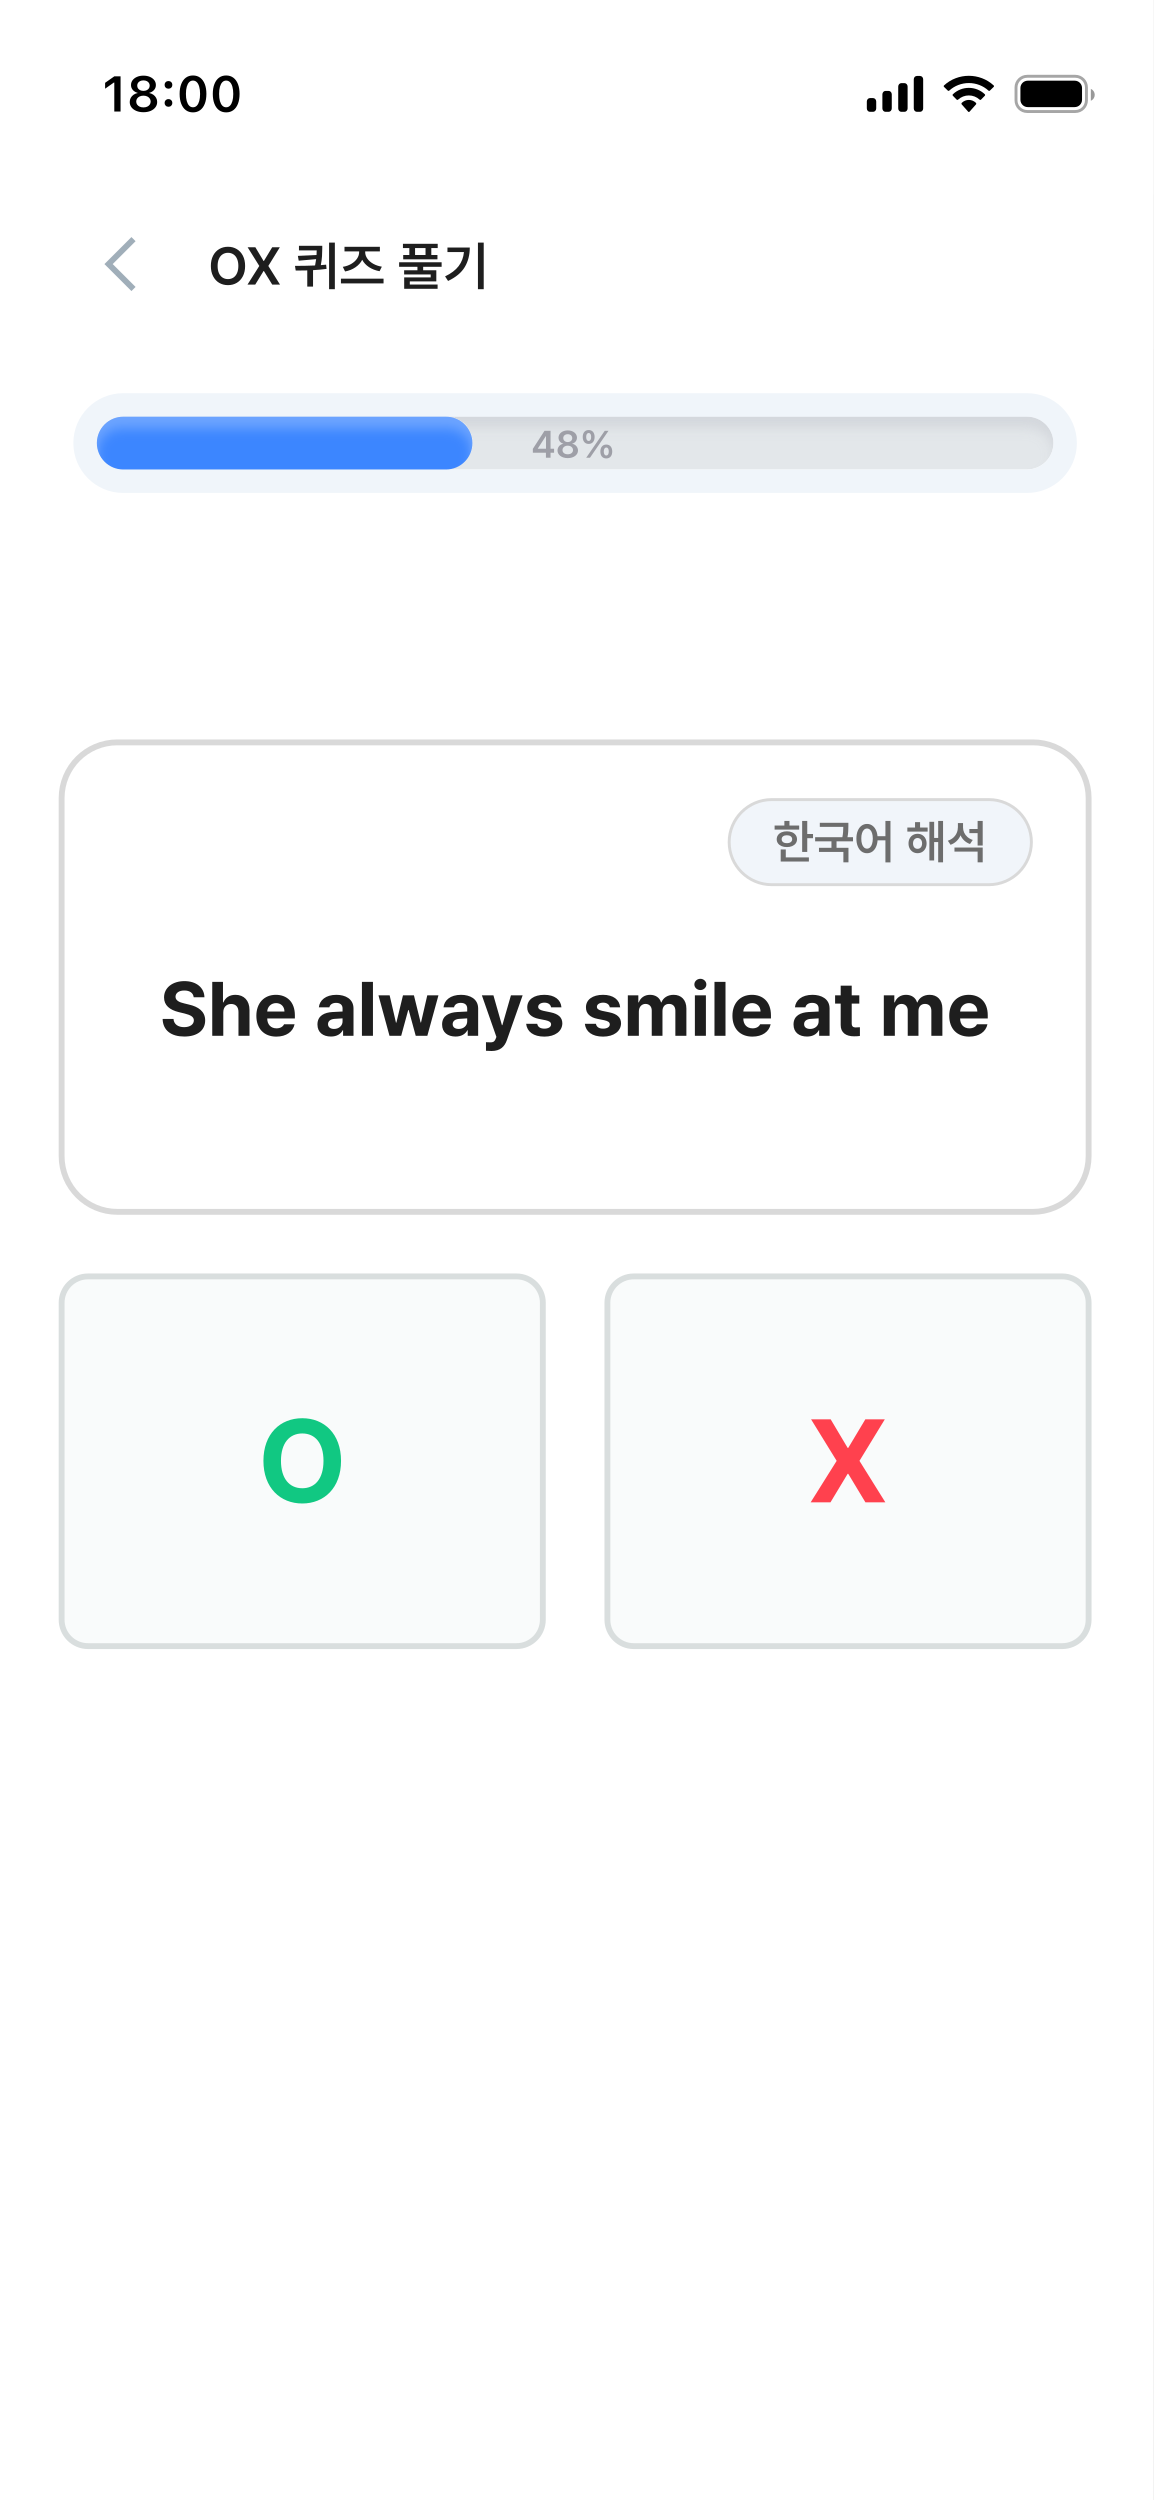
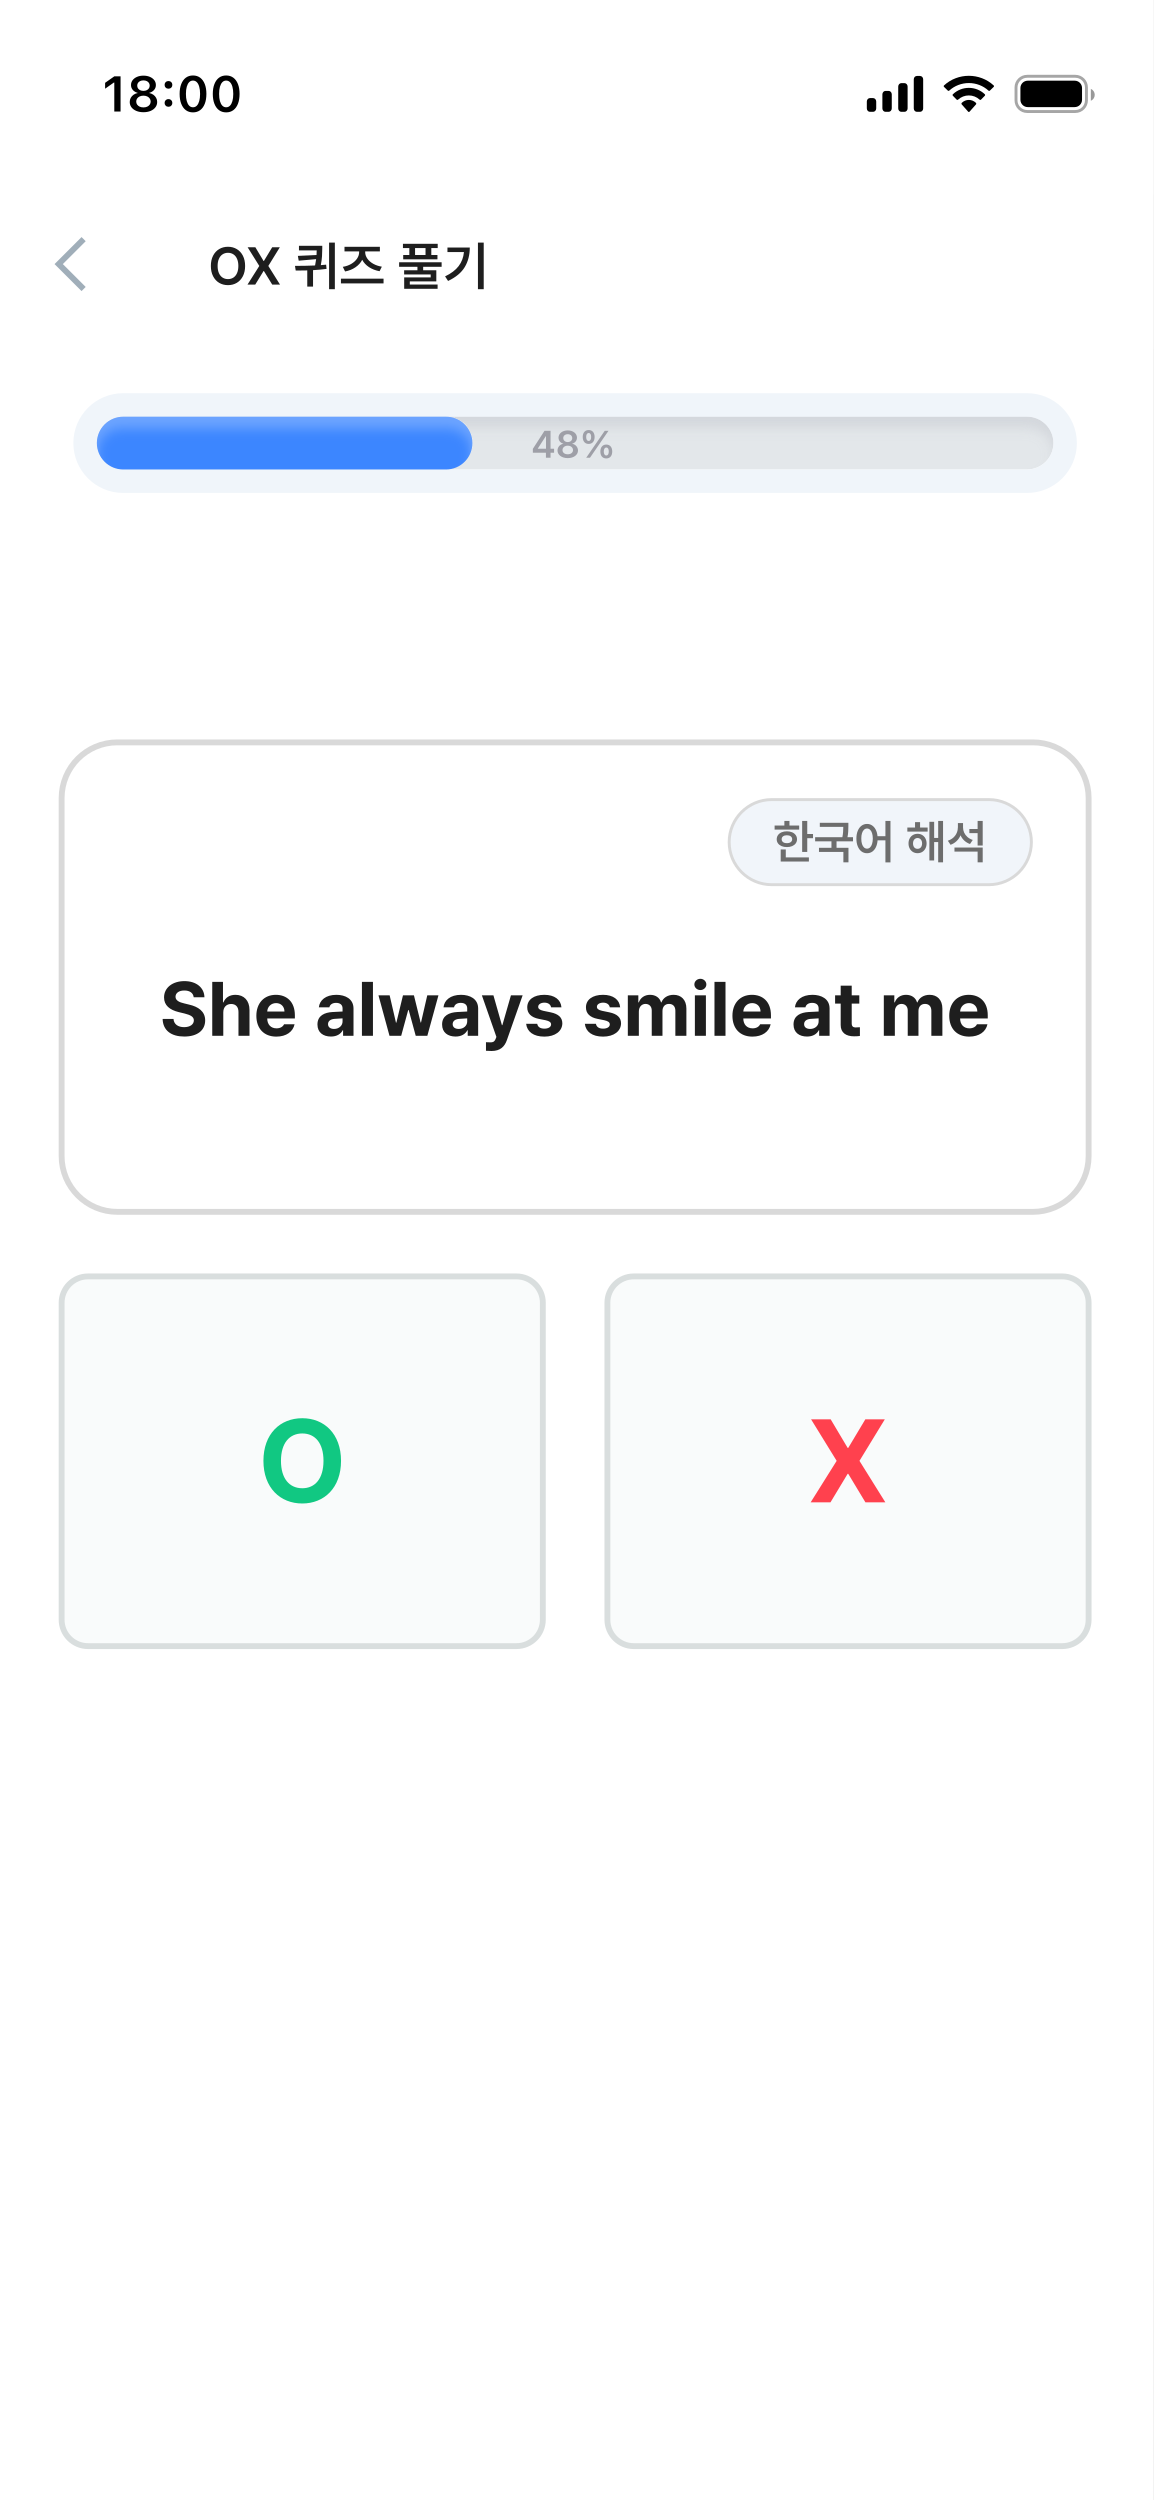
<svg xmlns="http://www.w3.org/2000/svg" width="393" height="852" viewBox="0 0 393 852" fill="none">
  <rect width="393" height="852" fill="white" />
  <rect width="393" height="119" fill="white" />
  <rect width="393" height="66.389" fill="white" />
  <path d="M38.953 38V28.13H38.803L35.823 30.23V28.222L38.953 26.022H41.086V38H38.953ZM48.889 38.241C47.97 38.241 47.159 38.094 46.456 37.801C45.754 37.502 45.203 37.092 44.805 36.572C44.412 36.047 44.215 35.443 44.215 34.763V34.746C44.215 34.231 44.329 33.767 44.556 33.352C44.788 32.931 45.109 32.577 45.519 32.289C45.928 32.001 46.398 31.805 46.93 31.7V31.65C46.243 31.467 45.69 31.141 45.27 30.67C44.855 30.195 44.647 29.636 44.647 28.994V28.977C44.647 28.363 44.827 27.815 45.187 27.334C45.552 26.852 46.053 26.473 46.689 26.196C47.331 25.92 48.064 25.781 48.889 25.781C49.713 25.781 50.444 25.92 51.08 26.196C51.722 26.473 52.223 26.852 52.583 27.334C52.942 27.815 53.122 28.363 53.122 28.977V28.994C53.122 29.636 52.915 30.195 52.499 30.67C52.084 31.141 51.534 31.467 50.848 31.65V31.7C51.379 31.805 51.849 32.001 52.259 32.289C52.668 32.577 52.986 32.931 53.213 33.352C53.446 33.767 53.562 34.231 53.562 34.746V34.763C53.562 35.443 53.363 36.047 52.964 36.572C52.572 37.092 52.024 37.502 51.321 37.801C50.618 38.094 49.807 38.241 48.889 38.241ZM48.889 36.605C49.37 36.605 49.794 36.523 50.159 36.356C50.529 36.185 50.82 35.95 51.03 35.651C51.241 35.346 51.346 35.003 51.346 34.622V34.605C51.346 34.218 51.241 33.874 51.03 33.576C50.825 33.271 50.538 33.033 50.167 32.862C49.796 32.69 49.37 32.605 48.889 32.605C48.402 32.605 47.973 32.69 47.602 32.862C47.237 33.033 46.949 33.271 46.739 33.576C46.529 33.874 46.423 34.218 46.423 34.605V34.622C46.423 35.003 46.529 35.346 46.739 35.651C46.955 35.95 47.245 36.185 47.61 36.356C47.981 36.523 48.407 36.605 48.889 36.605ZM48.889 30.969C49.309 30.969 49.677 30.895 49.993 30.745C50.314 30.59 50.563 30.38 50.74 30.114C50.922 29.849 51.014 29.539 51.014 29.185V29.168C51.014 28.819 50.922 28.512 50.74 28.247C50.563 27.981 50.314 27.773 49.993 27.624C49.672 27.475 49.304 27.4 48.889 27.4C48.468 27.4 48.097 27.475 47.776 27.624C47.461 27.773 47.212 27.981 47.029 28.247C46.852 28.512 46.764 28.819 46.764 29.168V29.185C46.764 29.539 46.852 29.849 47.029 30.114C47.212 30.38 47.461 30.59 47.776 30.745C48.097 30.895 48.468 30.969 48.889 30.969ZM57.414 36.39C57.037 36.39 56.722 36.265 56.467 36.016C56.218 35.762 56.094 35.452 56.094 35.086C56.094 34.716 56.218 34.406 56.467 34.157C56.722 33.902 57.037 33.775 57.414 33.775C57.795 33.775 58.111 33.902 58.36 34.157C58.609 34.406 58.733 34.716 58.733 35.086C58.733 35.452 58.609 35.762 58.36 36.016C58.111 36.265 57.795 36.39 57.414 36.39ZM57.414 30.23C57.037 30.23 56.722 30.106 56.467 29.857C56.218 29.602 56.094 29.293 56.094 28.927C56.094 28.556 56.218 28.247 56.467 27.998C56.722 27.743 57.037 27.616 57.414 27.616C57.795 27.616 58.111 27.743 58.36 27.998C58.609 28.247 58.733 28.556 58.733 28.927C58.733 29.293 58.609 29.602 58.36 29.857C58.111 30.106 57.795 30.23 57.414 30.23ZM65.772 38.299C64.821 38.299 64.004 38.044 63.324 37.535C62.649 37.026 62.128 36.301 61.763 35.36C61.398 34.42 61.215 33.304 61.215 32.015V31.998C61.215 30.709 61.398 29.597 61.763 28.662C62.128 27.721 62.649 26.996 63.324 26.487C64.004 25.978 64.821 25.723 65.772 25.723C66.724 25.723 67.54 25.978 68.221 26.487C68.902 26.996 69.425 27.721 69.79 28.662C70.155 29.597 70.338 30.709 70.338 31.998V32.015C70.338 33.304 70.155 34.42 69.79 35.36C69.425 36.301 68.902 37.026 68.221 37.535C67.54 38.044 66.724 38.299 65.772 38.299ZM65.772 36.564C66.282 36.564 66.716 36.381 67.076 36.016C67.435 35.651 67.709 35.131 67.897 34.456C68.091 33.775 68.188 32.961 68.188 32.015V31.998C68.188 31.052 68.091 30.241 67.897 29.566C67.709 28.886 67.435 28.366 67.076 28.006C66.716 27.641 66.282 27.458 65.772 27.458C65.263 27.458 64.829 27.641 64.469 28.006C64.115 28.366 63.841 28.886 63.648 29.566C63.459 30.241 63.365 31.052 63.365 31.998V32.015C63.365 32.961 63.459 33.775 63.648 34.456C63.841 35.131 64.115 35.651 64.469 36.016C64.829 36.381 65.263 36.564 65.772 36.564ZM77.078 38.299C76.126 38.299 75.31 38.044 74.629 37.535C73.954 37.026 73.434 36.301 73.069 35.36C72.704 34.42 72.521 33.304 72.521 32.015V31.998C72.521 30.709 72.704 29.597 73.069 28.662C73.434 27.721 73.954 26.996 74.629 26.487C75.31 25.978 76.126 25.723 77.078 25.723C78.03 25.723 78.846 25.978 79.527 26.487C80.207 26.996 80.731 27.721 81.096 28.662C81.461 29.597 81.644 30.709 81.644 31.998V32.015C81.644 33.304 81.461 34.42 81.096 35.36C80.731 36.301 80.207 37.026 79.527 37.535C78.846 38.044 78.03 38.299 77.078 38.299ZM77.078 36.564C77.587 36.564 78.022 36.381 78.381 36.016C78.741 35.651 79.015 35.131 79.203 34.456C79.397 33.775 79.494 32.961 79.494 32.015V31.998C79.494 31.052 79.397 30.241 79.203 29.566C79.015 28.886 78.741 28.366 78.381 28.006C78.022 27.641 77.587 27.458 77.078 27.458C76.569 27.458 76.135 27.641 75.775 28.006C75.421 28.366 75.147 28.886 74.953 29.566C74.765 30.241 74.671 31.052 74.671 31.998V32.015C74.671 32.961 74.765 33.775 74.953 34.456C75.147 35.131 75.421 35.651 75.775 36.016C76.135 36.381 76.569 36.564 77.078 36.564Z" fill="black" />
  <path fill-rule="evenodd" clip-rule="evenodd" d="M314.614 27.033C314.614 26.4 314.136 25.887 313.547 25.887H312.481C311.892 25.887 311.414 26.4 311.414 27.033V36.967C311.414 37.6 311.892 38.113 312.481 38.113H313.547C314.136 38.113 314.614 37.6 314.614 36.967V27.033ZM307.18 28.332H308.247C308.836 28.332 309.313 28.858 309.313 29.506V36.939C309.313 37.588 308.836 38.113 308.247 38.113H307.18C306.591 38.113 306.113 37.588 306.113 36.939V29.506C306.113 28.858 306.591 28.332 307.18 28.332ZM302.848 30.981H301.782C301.192 30.981 300.715 31.513 300.715 32.17V36.924C300.715 37.581 301.192 38.113 301.782 38.113H302.848C303.437 38.113 303.915 37.581 303.915 36.924V32.17C303.915 31.513 303.437 30.981 302.848 30.981ZM297.547 33.426H296.481C295.892 33.426 295.414 33.951 295.414 34.598V36.941C295.414 37.589 295.892 38.113 296.481 38.113H297.547C298.136 38.113 298.614 37.589 298.614 36.941V34.598C298.614 33.951 298.136 33.426 297.547 33.426Z" fill="black" />
  <path fill-rule="evenodd" clip-rule="evenodd" d="M330.185 28.302C332.672 28.302 335.064 29.224 336.866 30.878C337.002 31.006 337.219 31.004 337.353 30.874L338.65 29.611C338.718 29.545 338.756 29.456 338.755 29.363C338.754 29.271 338.716 29.182 338.647 29.117C333.916 24.742 326.452 24.742 321.721 29.117C321.653 29.182 321.614 29.27 321.613 29.363C321.613 29.456 321.65 29.545 321.718 29.611L323.016 30.874C323.149 31.004 323.367 31.006 323.502 30.878C325.305 29.224 327.697 28.302 330.185 28.302ZM330.181 32.523C331.539 32.522 332.847 33.034 333.854 33.958C333.99 34.089 334.204 34.087 334.337 33.952L335.624 32.633C335.692 32.563 335.729 32.469 335.728 32.372C335.727 32.274 335.688 32.181 335.619 32.114C332.555 29.223 327.81 29.223 324.746 32.114C324.677 32.181 324.638 32.274 324.637 32.372C324.636 32.47 324.674 32.563 324.741 32.633L326.028 33.952C326.161 34.087 326.375 34.089 326.512 33.958C327.517 33.035 328.825 32.523 330.181 32.523ZM332.706 35.316C332.708 35.421 332.671 35.523 332.603 35.597L330.427 38.051C330.363 38.124 330.276 38.164 330.185 38.164C330.094 38.164 330.007 38.124 329.943 38.051L327.766 35.597C327.699 35.523 327.662 35.421 327.664 35.316C327.666 35.211 327.707 35.111 327.777 35.04C329.167 33.726 331.203 33.726 332.593 35.04C332.663 35.111 332.704 35.211 332.706 35.316Z" fill="black" />
  <rect opacity="0.35" x="346.258" y="26" width="24" height="12" rx="3.8" stroke="black" />
  <path opacity="0.4" d="M371.758 30.281V34.357C372.563 34.012 373.086 33.209 373.086 32.319C373.086 31.429 372.563 30.626 371.758 30.281Z" fill="black" />
  <rect x="347.758" y="27.5" width="21" height="9" rx="2.5" fill="black" />
  <path d="M83.533 90.637C83.533 91.978 83.281 93.142 82.777 94.126C82.273 95.11 81.579 95.866 80.694 96.394C79.815 96.915 78.816 97.176 77.697 97.176C76.578 97.176 75.576 96.915 74.691 96.394C73.812 95.866 73.121 95.11 72.617 94.126C72.113 93.136 71.861 91.973 71.861 90.637C71.861 89.295 72.113 88.132 72.617 87.147C73.121 86.163 73.812 85.41 74.691 84.889C75.576 84.361 76.578 84.098 77.697 84.098C78.816 84.098 79.815 84.361 80.694 84.889C81.579 85.41 82.273 86.163 82.777 87.147C83.281 88.132 83.533 89.295 83.533 90.637ZM81.231 90.637C81.231 89.688 81.081 88.879 80.782 88.211C80.489 87.537 80.076 87.027 79.543 86.682C79.01 86.33 78.394 86.154 77.697 86.154C77 86.154 76.385 86.33 75.852 86.682C75.318 87.027 74.902 87.537 74.603 88.211C74.311 88.879 74.164 89.688 74.164 90.637C74.164 91.586 74.311 92.397 74.603 93.071C74.902 93.739 75.318 94.249 75.852 94.601C76.385 94.946 77 95.119 77.697 95.119C78.394 95.119 79.01 94.946 79.543 94.601C80.076 94.249 80.489 93.739 80.782 93.071C81.081 92.397 81.231 91.586 81.231 90.637ZM89.826 88.949H89.932L92.762 84.273H95.363L91.443 90.637L95.434 97H92.779L89.932 92.359H89.826L86.978 97H84.342L88.367 90.637L84.394 84.273H87.031L89.826 88.949ZM109.83 84.643C109.83 85.568 109.801 86.462 109.742 87.323C109.689 88.185 109.555 89.195 109.338 90.356C109.965 90.309 110.568 90.256 111.148 90.197L111.289 91.639C109.93 91.826 108.395 91.97 106.684 92.069V97.668H104.715V92.157C103.525 92.186 102.494 92.201 101.621 92.201H100.777L100.531 90.619C103.268 90.607 105.55 90.558 107.378 90.47C107.53 89.755 107.65 89.037 107.738 88.316L101.797 88.844L101.516 87.209L107.87 86.91C107.899 86.529 107.92 86.008 107.932 85.346H101.885V83.764H109.83V84.643ZM114.119 98.564H112.15V82.674H114.119V98.564ZM130.713 96.578H116.193V94.961H130.713V96.578ZM124.455 85.926C124.455 86.699 124.698 87.435 125.185 88.132C125.671 88.823 126.345 89.412 127.206 89.898C128.073 90.385 129.049 90.713 130.133 90.883L129.359 92.43C128.012 92.189 126.816 91.73 125.773 91.05C124.736 90.364 123.96 89.526 123.444 88.536C122.935 89.538 122.164 90.391 121.133 91.094C120.102 91.797 118.924 92.272 117.6 92.518L116.826 90.936C117.881 90.772 118.833 90.443 119.683 89.951C120.532 89.453 121.197 88.853 121.678 88.149C122.158 87.44 122.398 86.699 122.398 85.926V85.68H117.406V84.115H129.465V85.68H124.455V85.926ZM149.17 84.537H146.99V86.893H149.082V88.387H137.41V86.893H139.502V84.537H137.322V83.078H149.17V84.537ZM150.506 90.918H144.213V92.113H148.695V95.893H139.66V96.965H149.135V98.424H137.744V94.539H146.779V93.537H137.727V92.113H142.262V90.918H136.021V89.371H150.506V90.918ZM145.021 86.893V84.537H141.453V86.893H145.021ZM164.85 98.564H162.881V82.674H164.85V98.564ZM160.104 84.361C160.104 86.887 159.532 89.105 158.39 91.015C157.247 92.919 155.352 94.498 152.703 95.752L151.684 94.188C153.729 93.215 155.267 92.052 156.298 90.698C157.335 89.339 157.941 87.742 158.117 85.908H152.492V84.361H160.104Z" fill="#1E1E1E" />
  <g filter="url(#filter0_i_4722_1081)">
    <rect x="33" y="142" width="326" height="18" rx="9" fill="#E3E7EA" />
  </g>
  <rect x="29" y="138" width="334" height="26" rx="13" stroke="#F0F5FA" stroke-width="8" />
  <g filter="url(#filter1_i_4722_1081)">
    <rect x="33" y="142" width="128" height="18" rx="9" fill="#3C86FF" />
  </g>
  <path d="M181.597 154.286V152.966L185.57 146.809H187.627V152.928H188.833V154.286H187.627V156H186.053V154.286H181.597ZM183.285 152.928H186.078V148.688H185.977L183.285 152.864V152.928ZM193.492 156.127C191.442 156.127 189.995 155.035 190.001 153.537C189.995 152.369 190.864 151.417 191.969 151.239V151.188C191.004 150.985 190.35 150.147 190.344 149.145C190.35 147.723 191.677 146.682 193.492 146.682C195.295 146.682 196.628 147.723 196.628 149.145C196.628 150.154 195.955 150.985 195.003 151.188V151.239C196.101 151.417 196.977 152.369 196.983 153.537C196.977 155.035 195.523 156.127 193.492 156.127ZM191.702 153.385C191.696 154.235 192.4 154.819 193.492 154.819C194.571 154.819 195.276 154.235 195.282 153.385C195.276 152.521 194.527 151.88 193.492 151.887C192.458 151.88 191.696 152.515 191.702 153.385ZM191.956 149.297C191.962 150.103 192.597 150.655 193.492 150.655C194.375 150.655 195.016 150.103 195.016 149.297C195.016 148.516 194.394 147.977 193.492 147.977C192.572 147.977 191.962 148.516 191.956 149.297ZM200.614 151.29C199.307 151.296 198.589 150.325 198.596 148.916C198.589 147.52 199.338 146.555 200.614 146.555C201.941 146.555 202.639 147.52 202.646 148.916C202.639 150.338 201.916 151.296 200.614 151.29ZM199.764 148.916C199.77 149.741 200.056 150.274 200.614 150.274C201.192 150.274 201.465 149.741 201.465 148.916C201.465 148.116 201.211 147.564 200.614 147.57C200.056 147.57 199.77 148.123 199.764 148.916ZM199.776 156L206.099 146.809H207.381L201.059 156H199.776ZM204.601 153.88C204.594 152.477 205.343 151.506 206.619 151.506C207.939 151.506 208.644 152.477 208.65 153.88C208.644 155.289 207.92 156.248 206.619 156.241C205.312 156.248 204.594 155.276 204.601 153.88ZM205.769 153.88C205.775 154.692 206.061 155.232 206.619 155.226C207.197 155.232 207.47 154.692 207.47 153.88C207.47 153.067 207.216 152.515 206.619 152.521C206.061 152.528 205.775 153.074 205.769 153.88Z" fill="#9E9FA7" />
-   <path d="M45.5 81.5L37 90L45.5 98.5" stroke="#A0AEB9" stroke-width="2" />
+   <path d="M28.5 81.5L20 90L28.5 98.5" stroke="#A0AEB9" stroke-width="2" />
  <path d="M179.309 772.621V788.617H177.182V772.621H179.309ZM176.039 772.885V787.879H173.93V779.916H171.82V778.105H173.93V772.885H176.039ZM170.537 776.91C170.537 779.564 171.363 782.254 173.701 783.59L172.383 785.242C170.959 784.398 170.019 782.966 169.482 781.252C168.929 783.115 167.962 784.697 166.494 785.594L165.141 783.941C167.496 782.5 168.375 779.617 168.375 776.91V776.049H165.756V774.256H172.963V776.049H170.537V776.91ZM195.586 779.441V781.076H189.434V782.078H193.846V785.98H184.934V786.859H194.268V788.512H182.736V784.469H191.631V783.678H182.719V782.078H187.201V781.076H181.066V779.441H195.586ZM189.416 772.604V773.869H194.215V775.521H189.697C190.137 776.453 191.771 777.218 195.006 777.35L194.355 779.002C191.385 778.861 189.328 778.105 188.309 776.893C187.298 778.105 185.232 778.861 182.244 779.002L181.629 777.35C184.837 777.218 186.463 776.453 186.92 775.521H182.438V773.869H187.201V772.604H189.416ZM209.209 772.621V778.879H211.564V780.725H209.209V788.617H206.994V772.621H209.209ZM205.904 775.012V776.805H196.5V775.012H200.121V772.867H202.371V775.012H205.904ZM201.246 777.701C203.584 777.701 205.324 779.283 205.324 781.516C205.324 783.748 203.584 785.33 201.246 785.33C198.891 785.33 197.15 783.748 197.15 781.516C197.15 779.283 198.891 777.701 201.246 777.701ZM201.246 779.512C200.121 779.529 199.295 780.285 199.295 781.516C199.295 782.764 200.121 783.502 201.246 783.484C202.371 783.502 203.18 782.764 203.18 781.516C203.18 780.285 202.371 779.529 201.246 779.512ZM225.592 772.621V788.617H223.324V772.621H225.592ZM220.793 774.291C220.793 779.143 219.088 783.168 213.375 785.875L212.197 784.082C216.328 782.131 218.147 779.6 218.508 776.049H213.059V774.291H220.793Z" fill="white" />
  <rect x="21" y="253" width="350" height="160" rx="19" fill="white" />
  <rect x="21" y="253" width="350" height="160" rx="19" stroke="#D9D9D9" stroke-width="2" />
  <rect x="248.5" y="272.5" width="103" height="29" rx="14.5" fill="#F1F5FA" />
  <rect x="248.5" y="272.5" width="103" height="29" rx="14.5" stroke="#D9D9D9" />
  <path d="M275.109 284.219H277.078V285.656H275.109V290.328H273.375V279.781H275.109V284.219ZM272.359 282.734H263.984V281.344H267.312V279.766H269.047V281.344H272.359V282.734ZM268.172 283.312C268.844 283.312 269.44 283.424 269.961 283.648C270.482 283.872 270.888 284.19 271.18 284.602C271.471 285.008 271.62 285.479 271.625 286.016C271.62 286.547 271.471 287.016 271.18 287.422C270.888 287.823 270.482 288.135 269.961 288.359C269.44 288.578 268.844 288.688 268.172 288.688C267.495 288.688 266.893 288.578 266.367 288.359C265.841 288.135 265.432 287.823 265.141 287.422C264.849 287.016 264.703 286.547 264.703 286.016C264.703 285.479 264.849 285.008 265.141 284.602C265.432 284.19 265.841 283.872 266.367 283.648C266.893 283.424 267.495 283.312 268.172 283.312ZM268.172 284.656C267.625 284.656 267.19 284.776 266.867 285.016C266.549 285.255 266.391 285.589 266.391 286.016C266.391 286.432 266.552 286.76 266.875 287C267.198 287.24 267.63 287.354 268.172 287.344C268.714 287.354 269.148 287.24 269.477 287C269.805 286.76 269.969 286.432 269.969 286.016C269.969 285.589 269.805 285.255 269.477 285.016C269.154 284.776 268.719 284.656 268.172 284.656ZM275.672 293.609H266.062V289.5H267.797V292.203H275.672V293.609ZM289.125 281.484C289.125 282.214 289.107 282.862 289.07 283.43C289.039 283.997 288.956 284.63 288.82 285.328H290.703V286.734H285.094V288.938H289.156V293.891H287.422V290.328H279.109V288.938H283.359V286.734H277.797V285.328H287.078C287.203 284.677 287.286 284.078 287.328 283.531C287.37 282.979 287.391 282.401 287.391 281.797H279.391V280.406H289.125V281.484ZM295.484 280.797C296.12 280.797 296.693 280.966 297.203 281.305C297.714 281.643 298.13 282.128 298.453 282.758C298.776 283.383 298.977 284.12 299.055 284.969H301.75V279.766H303.469V293.906H301.75V286.375H299.078C299.016 287.271 298.826 288.052 298.508 288.719C298.19 289.38 297.771 289.891 297.25 290.25C296.729 290.604 296.141 290.781 295.484 290.781C294.776 290.781 294.148 290.578 293.602 290.172C293.055 289.766 292.628 289.185 292.32 288.43C292.013 287.674 291.859 286.792 291.859 285.781C291.859 284.781 292.013 283.906 292.32 283.156C292.628 282.401 293.055 281.82 293.602 281.414C294.154 281.003 294.781 280.797 295.484 280.797ZM295.484 282.359C295.094 282.359 294.75 282.497 294.453 282.773C294.156 283.044 293.927 283.438 293.766 283.953C293.604 284.464 293.526 285.073 293.531 285.781C293.526 286.495 293.604 287.109 293.766 287.625C293.927 288.141 294.156 288.536 294.453 288.812C294.75 289.083 295.094 289.219 295.484 289.219C295.875 289.219 296.216 289.083 296.508 288.812C296.805 288.536 297.034 288.141 297.195 287.625C297.362 287.109 297.448 286.495 297.453 285.781C297.448 285.073 297.362 284.461 297.195 283.945C297.034 283.43 296.805 283.036 296.508 282.766C296.216 282.495 295.875 282.359 295.484 282.359ZM316.141 283.406H309.219V282.016H311.844V280.172H313.562V282.016H316.141V283.406ZM312.703 284.156C313.297 284.156 313.826 284.297 314.289 284.578C314.758 284.854 315.122 285.242 315.383 285.742C315.648 286.242 315.781 286.807 315.781 287.438C315.781 288.078 315.648 288.651 315.383 289.156C315.122 289.661 314.758 290.057 314.289 290.344C313.826 290.625 313.297 290.766 312.703 290.766C312.115 290.766 311.586 290.625 311.117 290.344C310.648 290.057 310.281 289.661 310.016 289.156C309.75 288.651 309.62 288.078 309.625 287.438C309.62 286.807 309.75 286.242 310.016 285.742C310.281 285.242 310.648 284.854 311.117 284.578C311.586 284.297 312.115 284.156 312.703 284.156ZM312.703 285.594C312.396 285.594 312.125 285.672 311.891 285.828C311.656 285.979 311.474 286.195 311.344 286.477C311.214 286.753 311.151 287.073 311.156 287.438C311.151 287.812 311.214 288.141 311.344 288.422C311.474 288.703 311.656 288.919 311.891 289.07C312.125 289.216 312.396 289.286 312.703 289.281C313.005 289.286 313.273 289.216 313.508 289.07C313.742 288.919 313.924 288.703 314.055 288.422C314.185 288.141 314.25 287.812 314.25 287.438C314.25 287.073 314.185 286.753 314.055 286.477C313.924 286.195 313.742 285.979 313.508 285.828C313.273 285.672 313.005 285.594 312.703 285.594ZM321.391 293.891H319.734V286.984H318.359V293.25H316.734V280.062H318.359V285.578H319.734V279.766H321.391V293.891ZM328.203 282C328.203 282.615 328.331 283.203 328.586 283.766C328.841 284.323 329.216 284.82 329.711 285.258C330.211 285.69 330.812 286.021 331.516 286.25L330.578 287.641C329.828 287.375 329.18 286.987 328.633 286.477C328.086 285.966 327.659 285.365 327.352 284.672C327.034 285.427 326.586 286.083 326.008 286.641C325.435 287.198 324.75 287.62 323.953 287.906L323.016 286.516C323.76 286.266 324.391 285.909 324.906 285.445C325.422 284.977 325.807 284.438 326.062 283.828C326.323 283.219 326.453 282.573 326.453 281.891V280.5H328.203V282ZM334.906 293.891H333.172V290.219H325.281V288.844H334.906V293.891ZM334.906 288.156H333.172V283.938H330.359V282.516H333.172V279.766H334.906V288.156Z" fill="#6D6D6D" />
  <path d="M66.013 339.873C65.86 338.426 64.692 337.562 62.839 337.562C60.909 337.562 59.843 338.451 59.817 339.67C59.792 340.99 61.188 341.6 62.763 341.955L64.413 342.361C67.561 343.072 69.923 344.672 69.923 347.744C69.923 351.121 67.282 353.254 62.813 353.254C58.37 353.254 55.526 351.197 55.425 347.262H59.132C59.259 349.115 60.731 350.055 62.763 350.055C64.769 350.055 66.064 349.115 66.064 347.744C66.064 346.5 64.921 345.916 62.915 345.408L60.909 344.926C57.812 344.164 55.907 342.615 55.907 339.924C55.907 336.572 58.852 334.363 62.864 334.363C66.927 334.363 69.618 336.623 69.669 339.873H66.013ZM76.093 345.027V353H72.335V334.617H75.991V341.625H76.144C76.778 340.025 78.175 339.035 80.257 339.035C83.126 339.035 85.03 340.965 85.03 344.215V353H81.272V344.875C81.272 343.174 80.358 342.158 78.784 342.158C77.21 342.158 76.093 343.199 76.093 345.027ZM94.171 353.279C89.956 353.279 87.366 350.537 87.366 346.17C87.366 341.904 89.981 339.035 94.019 339.035C97.649 339.035 100.493 341.32 100.493 346.018V347.084H91.073C91.073 349.166 92.317 350.461 94.247 350.461C95.517 350.461 96.431 349.902 96.811 349.064H100.392C99.858 351.604 97.573 353.279 94.171 353.279ZM91.073 344.723H96.939C96.939 343.047 95.77 341.854 94.095 341.854C92.368 341.854 91.137 343.136 91.073 344.723ZM108.187 349.141C108.187 346.068 110.675 345.053 113.315 344.9C114.306 344.837 116.159 344.748 116.743 344.723V343.605C116.718 342.463 115.931 341.777 114.534 341.777C113.265 341.777 112.452 342.361 112.249 343.301H108.669C108.897 340.914 110.979 339.035 114.636 339.035C117.632 339.035 120.476 340.381 120.476 343.707V353H116.921V351.096H116.819C116.134 352.365 114.839 353.254 112.782 353.254C110.142 353.254 108.187 351.883 108.187 349.141ZM111.792 349.039C111.792 350.105 112.655 350.664 113.849 350.664C115.55 350.664 116.769 349.521 116.743 348.074V347.059C116.172 347.084 114.572 347.173 113.925 347.236C112.63 347.363 111.792 347.973 111.792 349.039ZM127.103 334.617V353H123.345V334.617H127.103ZM132.739 353L128.981 339.213H132.79L134.948 348.531H135.075L137.335 339.213H141.067L143.353 348.48H143.479L145.612 339.213H149.421L145.638 353H141.677L139.29 344.24H139.112L136.726 353H132.739ZM150.665 349.141C150.665 346.068 153.153 345.053 155.794 344.9C156.784 344.837 158.638 344.748 159.222 344.723V343.605C159.196 342.463 158.409 341.777 157.013 341.777C155.743 341.777 154.931 342.361 154.728 343.301H151.147C151.376 340.914 153.458 339.035 157.114 339.035C160.11 339.035 162.954 340.381 162.954 343.707V353H159.399V351.096H159.298C158.612 352.365 157.317 353.254 155.261 353.254C152.62 353.254 150.665 351.883 150.665 349.141ZM154.271 349.039C154.271 350.105 155.134 350.664 156.327 350.664C158.028 350.664 159.247 349.521 159.222 348.074V347.059C158.65 347.084 157.051 347.173 156.403 347.236C155.108 347.363 154.271 347.973 154.271 349.039ZM167.524 358.18C166.788 358.18 166.103 358.154 165.62 358.104V355.184C166.103 355.209 166.661 355.234 167.144 355.234C167.88 355.234 168.489 355.158 168.946 353.965L169.175 353.381L164.224 339.213H168.159L171.054 349.369H171.206L174.126 339.213H178.112L172.729 354.523C171.942 356.732 170.444 358.18 167.524 358.18ZM187.812 343.301C187.659 342.336 186.796 341.701 185.552 341.701C184.333 341.701 183.394 342.285 183.419 343.123C183.394 343.732 183.901 344.215 185.196 344.494L187.659 345.002C190.325 345.561 191.62 346.754 191.646 348.734C191.62 351.451 189.183 353.279 185.526 353.279C181.794 353.279 179.61 351.604 179.306 348.912H183.089C183.267 350.004 184.155 350.562 185.526 350.562C186.897 350.562 187.812 350.004 187.812 349.115C187.812 348.404 187.228 347.973 185.933 347.693L183.647 347.236C181.032 346.729 179.661 345.357 179.687 343.326C179.661 340.686 181.946 339.035 185.501 339.035C188.979 339.035 191.138 340.686 191.341 343.301H187.812ZM207.819 343.301C207.667 342.336 206.804 341.701 205.56 341.701C204.341 341.701 203.401 342.285 203.427 343.123C203.401 343.732 203.909 344.215 205.204 344.494L207.667 345.002C210.333 345.561 211.628 346.754 211.653 348.734C211.628 351.451 209.19 353.279 205.534 353.279C201.802 353.279 199.618 351.604 199.313 348.912H203.097C203.274 350.004 204.163 350.562 205.534 350.562C206.905 350.562 207.819 350.004 207.819 349.115C207.819 348.404 207.235 347.973 205.94 347.693L203.655 347.236C201.04 346.729 199.669 345.357 199.694 343.326C199.669 340.686 201.954 339.035 205.509 339.035C208.987 339.035 211.146 340.686 211.349 343.301H207.819ZM213.964 353V339.213H217.544V341.625H217.696C218.28 340.025 219.677 339.035 221.53 339.035C223.435 339.035 224.831 340.025 225.288 341.625H225.415C225.999 340.051 227.548 339.035 229.579 339.035C232.144 339.035 233.921 340.736 233.921 343.732V353H230.163V344.469C230.163 342.895 229.249 342.133 228.005 342.133C226.583 342.133 225.771 343.123 225.771 344.57V353H222.114V344.367C222.114 342.996 221.251 342.133 219.981 342.133C218.712 342.133 217.722 343.148 217.722 344.723V353H213.964ZM236.815 353V339.213H240.573V353H236.815ZM238.694 337.41C237.552 337.41 236.638 336.547 236.638 335.506C236.638 334.439 237.552 333.576 238.694 333.576C239.812 333.576 240.726 334.439 240.726 335.506C240.726 336.547 239.812 337.41 238.694 337.41ZM247.251 334.617V353H243.493V334.617H247.251ZM256.417 353.279C252.202 353.279 249.612 350.537 249.612 346.17C249.612 341.904 252.228 339.035 256.265 339.035C259.896 339.035 262.739 341.32 262.739 346.018V347.084H253.319C253.319 349.166 254.563 350.461 256.493 350.461C257.763 350.461 258.677 349.902 259.058 349.064H262.638C262.104 351.604 259.819 353.279 256.417 353.279ZM253.319 344.723H259.185C259.185 343.047 258.017 341.854 256.341 341.854C254.614 341.854 253.383 343.136 253.319 344.723ZM270.433 349.141C270.433 346.068 272.921 345.053 275.562 344.9C276.552 344.837 278.405 344.748 278.989 344.723V343.605C278.964 342.463 278.177 341.777 276.78 341.777C275.511 341.777 274.698 342.361 274.495 343.301H270.915C271.144 340.914 273.226 339.035 276.882 339.035C279.878 339.035 282.722 340.381 282.722 343.707V353H279.167V351.096H279.065C278.38 352.365 277.085 353.254 275.028 353.254C272.388 353.254 270.433 351.883 270.433 349.141ZM274.038 349.039C274.038 350.105 274.901 350.664 276.095 350.664C277.796 350.664 279.015 349.521 278.989 348.074V347.059C278.418 347.084 276.818 347.173 276.171 347.236C274.876 347.363 274.038 347.973 274.038 349.039ZM292.853 339.213V342.031H290.263V348.76C290.263 349.852 290.796 350.131 291.558 350.156C291.938 350.156 292.599 350.131 293.056 350.08V353.051C292.649 353.127 291.989 353.178 291.05 353.178C288.333 353.178 286.479 351.959 286.505 349.293V342.031H284.601V339.213H286.505V335.912H290.263V339.213H292.853ZM301.206 353V339.213H304.786V341.625H304.938C305.522 340.025 306.919 339.035 308.772 339.035C310.677 339.035 312.073 340.025 312.53 341.625H312.657C313.241 340.051 314.79 339.035 316.821 339.035C319.386 339.035 321.163 340.736 321.163 343.732V353H317.405V344.469C317.405 342.895 316.491 342.133 315.247 342.133C313.825 342.133 313.013 343.123 313.013 344.57V353H309.356V344.367C309.356 342.996 308.493 342.133 307.224 342.133C305.954 342.133 304.964 343.148 304.964 344.723V353H301.206ZM330.304 353.279C326.089 353.279 323.499 350.537 323.499 346.17C323.499 341.904 326.114 339.035 330.151 339.035C333.782 339.035 336.626 341.32 336.626 346.018V347.084H327.206C327.206 349.166 328.45 350.461 330.38 350.461C331.649 350.461 332.563 349.902 332.944 349.064H336.524C335.991 351.604 333.706 353.279 330.304 353.279ZM327.206 344.723H333.071C333.071 343.047 331.903 341.854 330.228 341.854C328.501 341.854 327.27 343.136 327.206 344.723Z" fill="#1E1E1E" />
  <rect x="21" y="435" width="164" height="126" rx="9" fill="#F9FBFB" />
  <rect x="21" y="435" width="164" height="126" rx="9" stroke="#D9DEDE" stroke-width="2" />
  <path d="M116.223 497.859C116.223 507.078 110.48 512.391 103.02 512.391C95.481 512.391 89.777 507.039 89.777 497.859C89.777 488.641 95.481 483.328 103.02 483.328C110.48 483.328 116.223 488.641 116.223 497.859ZM110.246 497.859C110.246 491.805 107.395 488.523 103.02 488.523C98.644 488.523 95.754 491.805 95.754 497.859C95.754 503.914 98.644 507.195 103.02 507.195C107.395 507.195 110.246 503.914 110.246 497.859Z" fill="#11C882" />
  <rect x="207" y="435" width="164" height="126" rx="9" fill="#F9FBFB" />
  <rect x="207" y="435" width="164" height="126" rx="9" stroke="#D9DEDE" stroke-width="2" />
  <path d="M283.102 483.719L288.883 493.445H289.078L294.898 483.719H301.539L292.906 497.859L301.734 512H294.938L289.078 502.273H288.883L283.023 512H276.266L285.133 497.859L276.422 483.719H283.102Z" fill="#FF414E" />
  <defs>
    <filter id="filter0_i_4722_1081" x="25" y="134" width="342" height="38" filterUnits="userSpaceOnUse" color-interpolation-filters="sRGB">
      <feFlood flood-opacity="0" result="BackgroundImageFix" />
      <feBlend mode="normal" in="SourceGraphic" in2="BackgroundImageFix" result="shape" />
      <feColorMatrix in="SourceAlpha" type="matrix" values="0 0 0 0 0 0 0 0 0 0 0 0 0 0 0 0 0 0 127 0" result="hardAlpha" />
      <feOffset dy="4" />
      <feGaussianBlur stdDeviation="2" />
      <feComposite in2="hardAlpha" operator="arithmetic" k2="-1" k3="1" />
      <feColorMatrix type="matrix" values="0 0 0 0 0.652 0 0 0 0 0.661 0 0 0 0 0.705 0 0 0 0.25 0" />
      <feBlend mode="normal" in2="shape" result="effect1_innerShadow_4722_1081" />
    </filter>
    <filter id="filter1_i_4722_1081" x="33" y="142" width="128" height="22" filterUnits="userSpaceOnUse" color-interpolation-filters="sRGB">
      <feFlood flood-opacity="0" result="BackgroundImageFix" />
      <feBlend mode="normal" in="SourceGraphic" in2="BackgroundImageFix" result="shape" />
      <feColorMatrix in="SourceAlpha" type="matrix" values="0 0 0 0 0 0 0 0 0 0 0 0 0 0 0 0 0 0 127 0" result="hardAlpha" />
      <feOffset dy="4" />
      <feGaussianBlur stdDeviation="2" />
      <feComposite in2="hardAlpha" operator="arithmetic" k2="-1" k3="1" />
      <feColorMatrix type="matrix" values="0 0 0 0 1 0 0 0 0 1 0 0 0 0 1 0 0 0 0.25 0" />
      <feBlend mode="normal" in2="shape" result="effect1_innerShadow_4722_1081" />
    </filter>
  </defs>
</svg>
